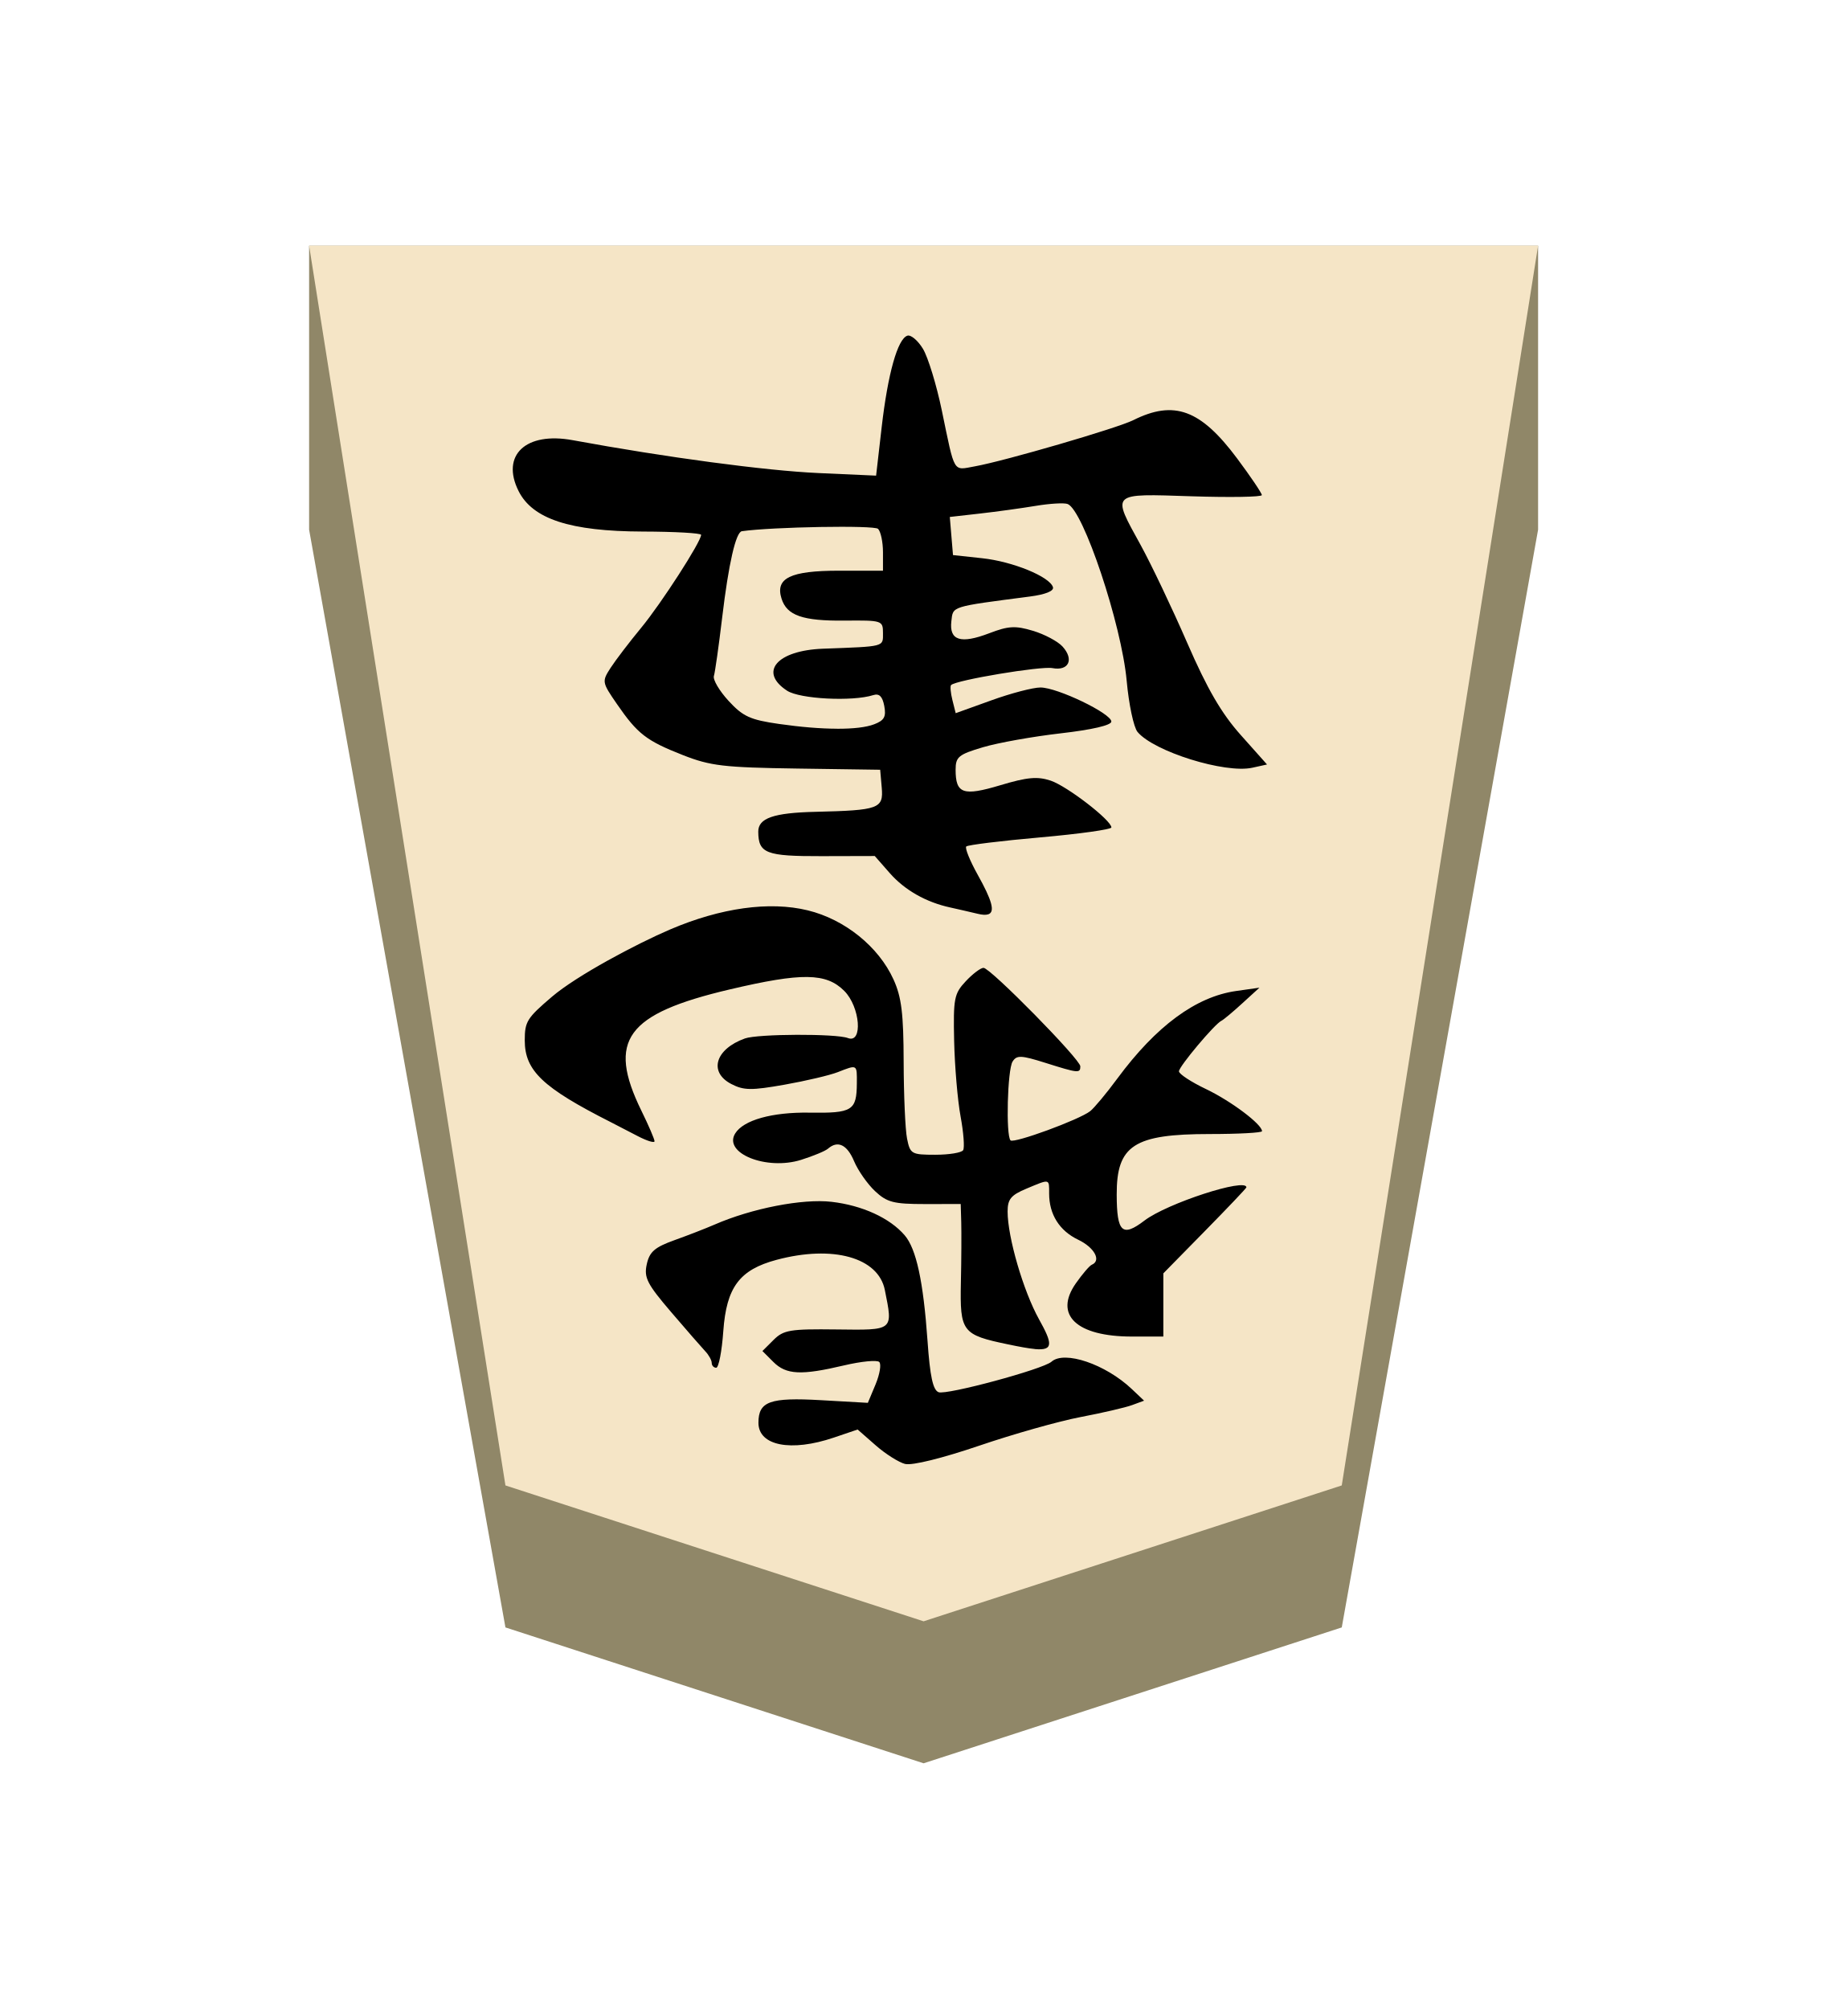
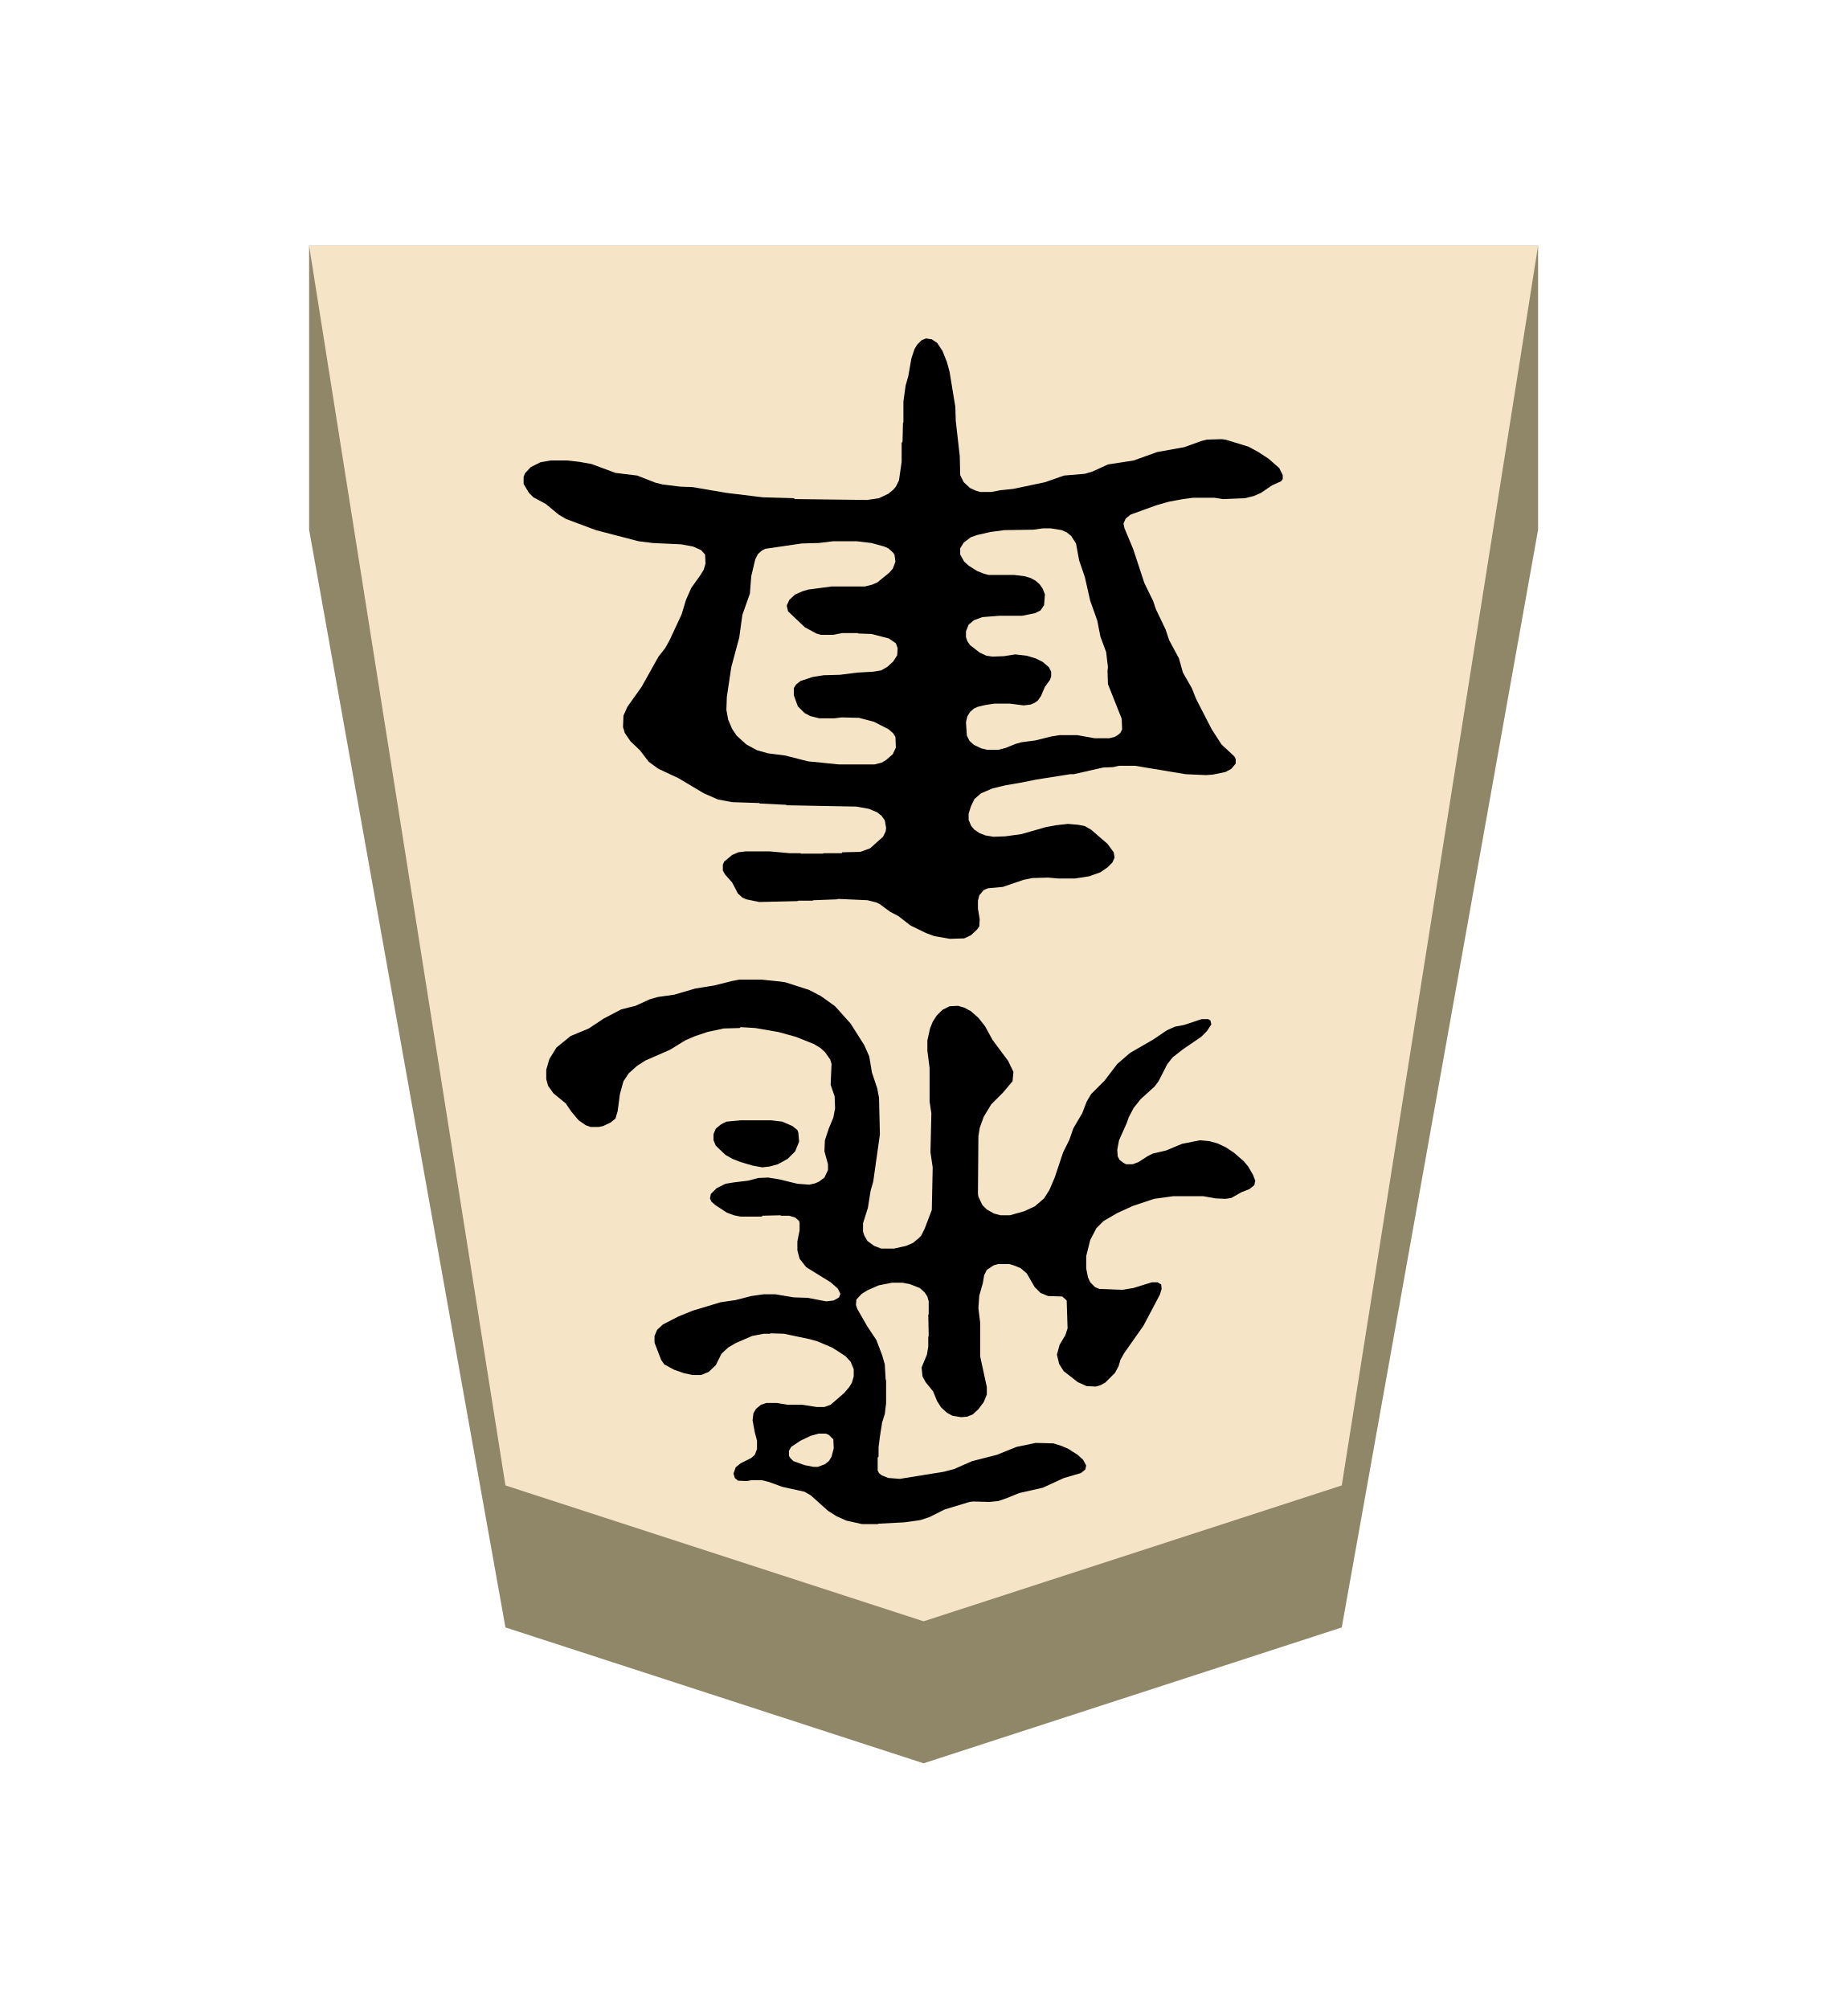
<svg xmlns="http://www.w3.org/2000/svg" viewBox="-1.542 -1.677 41.634 45.274" version="1.1" id="svg1" xml:space="preserve">
  <defs id="defs1" />
  <g id="layer1" transform="rotate(180,62.1375,101.93)">
    <path style="fill:#908768;fill-opacity:1;fill-rule:evenodd;stroke:none;stroke-width:0.982;stroke-linecap:round;stroke-linejoin:round;stroke-dasharray:none;stroke-opacity:1;paint-order:stroke fill markers" d="m 118.85,200 v -6.4 L 114.425,168.862 105,165.8 95.575,168.862 91.15,193.6 l 2e-6,6.4 z" id="path12" />
    <path style="display:inline;fill:#f5e5c6;fill-opacity:1;fill-rule:evenodd;stroke:none;stroke-width:0.373;stroke-linecap:round;stroke-linejoin:round;paint-order:stroke fill markers" d="m 105,169 9.425,3.062 L 118.85,200 H 91.15 l 4.425,-27.938 z" id="path13" />
-     <path id="path1" style="fill:#000000;stroke-width:0.442" d="m 105.426,172.546 c -0.156,-0.039 -0.835,0.129 -1.665,0.411 -0.771,0.263 -1.802,0.554 -2.291,0.647 -0.489,0.093 -1.01,0.214 -1.158,0.269 l -0.269,0.099 0.28,0.265 c 0.591,0.558 1.516,0.872 1.807,0.613 0.192,-0.17 2.364,-0.756 2.545,-0.687 0.127,0.049 0.193,0.356 0.249,1.157 0.095,1.345 0.253,2.073 0.515,2.379 0.335,0.39 0.956,0.674 1.646,0.754 0.654,0.076 1.798,-0.146 2.644,-0.515 0.193,-0.084 0.597,-0.241 0.899,-0.349 0.445,-0.16 0.562,-0.261 0.624,-0.543 0.066,-0.3 -0.006,-0.443 -0.548,-1.076 -0.343,-0.401 -0.69,-0.799 -0.77,-0.884 -0.081,-0.085 -0.146,-0.204 -0.146,-0.263 0,-0.06 -0.046,-0.109 -0.101,-0.109 -0.056,0 -0.128,0.372 -0.16,0.826 -0.071,0.989 -0.366,1.383 -1.201,1.606 -1.269,0.339 -2.294,0.054 -2.44,-0.68 -0.185,-0.925 -0.209,-0.905 1.091,-0.889 1.046,0.013 1.192,-0.012 1.417,-0.236 l 0.251,-0.25 -0.247,-0.247 c -0.289,-0.289 -0.629,-0.305 -1.593,-0.077 -0.386,0.091 -0.743,0.126 -0.793,0.077 -0.05,-0.049 -0.012,-0.276 0.083,-0.505 l 0.174,-0.416 1.055,0.06 c 1.154,0.066 1.411,-0.027 1.411,-0.509 0,-0.518 -0.732,-0.662 -1.699,-0.334 l -0.537,0.182 -0.406,-0.356 c -0.223,-0.196 -0.524,-0.386 -0.669,-0.422 z m -2.92,2.589 c -0.432,-0.039 -0.396,0.13 -0.094,0.673 0.353,0.635 0.707,1.85 0.707,2.425 0,0.28 -0.075,0.371 -0.424,0.517 -0.536,0.224 -0.512,0.229 -0.512,-0.11 0,-0.47 -0.232,-0.839 -0.655,-1.041 -0.366,-0.175 -0.527,-0.471 -0.306,-0.564 0.051,-0.021 0.212,-0.21 0.359,-0.419 0.5,-0.712 -0.013,-1.199 -1.264,-1.199 h -0.708 v 0.712 0.712 l -0.936,0.953 c -0.515,0.524 -0.936,0.967 -0.936,0.985 0,0.222 1.789,-0.36 2.297,-0.748 0.501,-0.382 0.624,-0.267 0.626,0.583 0.004,1.112 -0.389,1.367 -2.099,1.367 -0.647,0 -1.176,0.029 -1.176,0.064 0,0.155 0.695,0.677 1.258,0.947 0.338,0.161 0.614,0.342 0.614,0.402 0,0.109 -0.809,1.072 -0.958,1.14 -0.044,0.02 -0.255,0.196 -0.468,0.391 l -0.388,0.354 0.527,-0.075 c 0.906,-0.129 1.802,-0.79 2.676,-1.973 0.246,-0.334 0.522,-0.664 0.612,-0.735 0.246,-0.193 1.72,-0.733 1.795,-0.658 0.108,0.108 0.07,1.593 -0.046,1.776 -0.093,0.148 -0.191,0.144 -0.74,-0.029 -0.741,-0.234 -0.787,-0.238 -0.787,-0.078 0,0.157 2.027,2.219 2.182,2.219 0.065,0 0.245,-0.136 0.401,-0.303 0.261,-0.278 0.282,-0.386 0.261,-1.345 -0.013,-0.573 -0.078,-1.339 -0.145,-1.7 -0.067,-0.362 -0.093,-0.704 -0.058,-0.761 0.035,-0.057 0.318,-0.103 0.628,-0.103 0.538,0 0.567,0.017 0.637,0.366 0.04,0.201 0.074,0.978 0.076,1.726 0.003,1.091 0.047,1.459 0.229,1.859 0.336,0.739 1.099,1.354 1.934,1.557 0.862,0.21 1.959,0.057 3.101,-0.431 0.755,-0.323 2.104,-1.038 2.664,-1.517 0.561,-0.479 0.612,-0.557 0.612,-0.982 0,-0.683 -0.403,-1.066 -1.94,-1.844 -0.124,-0.063 -0.396,-0.203 -0.605,-0.313 -0.209,-0.109 -0.38,-0.162 -0.38,-0.116 0,0.045 0.133,0.356 0.297,0.689 0.777,1.589 0.344,2.182 -1.993,2.732 -1.625,0.382 -2.172,0.375 -2.58,-0.033 -0.36,-0.36 -0.425,-1.195 -0.082,-1.063 0.266,0.102 2.028,0.095 2.32,-0.009 0.669,-0.239 0.825,-0.759 0.307,-1.027 -0.28,-0.145 -0.453,-0.147 -1.199,-0.015 -0.48,0.085 -1.02,0.212 -1.201,0.283 -0.443,0.173 -0.432,0.18 -0.429,-0.252 0.004,-0.616 0.1,-0.676 1.07,-0.661 0.842,0.013 1.486,-0.168 1.672,-0.469 0.276,-0.446 -0.706,-0.839 -1.485,-0.595 -0.273,0.086 -0.547,0.199 -0.608,0.253 -0.22,0.191 -0.43,0.09 -0.587,-0.284 -0.088,-0.209 -0.3,-0.512 -0.471,-0.673 -0.271,-0.254 -0.419,-0.292 -1.122,-0.292 l -0.81,8.1e-4 -0.012,-0.41 c -0.006,-0.226 -0.004,-0.836 0.008,-1.355 0.023,-1.119 -0.025,-1.182 -1.068,-1.399 -0.255,-0.053 -0.451,-0.09 -0.595,-0.103 z m 1.048,9.798 c -0.159,0.054 -0.08,0.32 0.238,0.889 0.177,0.317 0.293,0.604 0.259,0.639 -0.035,0.035 -0.785,0.127 -1.667,0.205 -0.882,0.078 -1.604,0.179 -1.604,0.224 0,0.162 1.001,0.933 1.369,1.055 0.298,0.099 0.529,0.078 1.132,-0.103 0.841,-0.252 1.01,-0.194 1.01,0.349 0,0.289 -0.066,0.343 -0.614,0.506 -0.338,0.101 -1.128,0.242 -1.755,0.314 -0.707,0.081 -1.141,0.182 -1.141,0.265 0,0.183 1.218,0.768 1.597,0.768 0.168,0 0.666,-0.13 1.108,-0.29 l 0.803,-0.289 0.074,0.295 c 0.041,0.162 0.054,0.315 0.03,0.339 -0.112,0.112 -2.023,0.431 -2.283,0.382 -0.369,-0.07 -0.494,0.194 -0.229,0.486 0.105,0.116 0.405,0.276 0.665,0.354 0.399,0.12 0.554,0.111 0.988,-0.055 0.643,-0.246 0.903,-0.163 0.853,0.269 -0.04,0.346 0.031,0.324 -1.77,0.559 -0.353,0.046 -0.547,0.125 -0.52,0.211 0.073,0.237 0.909,0.579 1.596,0.652 l 0.657,0.071 0.036,0.43 0.036,0.429 -0.679,0.077 c -0.374,0.042 -0.939,0.12 -1.257,0.173 -0.318,0.053 -0.642,0.072 -0.72,0.042 -0.354,-0.136 -1.215,-2.713 -1.331,-3.985 -0.048,-0.53 -0.158,-1.048 -0.244,-1.151 -0.367,-0.442 -1.972,-0.943 -2.588,-0.807 l -0.331,0.073 0.592,0.664 c 0.436,0.489 0.754,1.036 1.207,2.077 0.338,0.777 0.809,1.766 1.046,2.198 0.661,1.202 0.699,1.165 -1.148,1.105 -0.869,-0.028 -1.58,-0.016 -1.58,0.027 0,0.043 0.251,0.416 0.558,0.827 0.821,1.101 1.419,1.321 2.34,0.861 0.363,-0.181 2.895,-0.919 3.568,-1.04 0.504,-0.09 0.446,-0.189 0.748,1.265 0.119,0.572 0.31,1.195 0.424,1.383 v 2.3e-4 c 0.115,0.189 0.273,0.322 0.351,0.296 0.22,-0.072 0.44,-0.855 0.579,-2.059 l 0.126,-1.095 1.299,0.058 c 1.196,0.054 3.43,0.353 5.54,0.741 1.056,0.195 1.623,-0.338 1.22,-1.145 -0.316,-0.632 -1.164,-0.909 -2.799,-0.914 -0.724,-0.002 -1.316,-0.035 -1.316,-0.074 0,-0.154 0.897,-1.545 1.351,-2.095 0.266,-0.322 0.575,-0.727 0.688,-0.901 0.2,-0.31 0.197,-0.326 -0.143,-0.819 -0.464,-0.672 -0.659,-0.824 -1.486,-1.149 -0.62,-0.244 -0.922,-0.279 -2.574,-0.303 l -1.872,-0.027 -0.035,-0.403 c -0.042,-0.473 0.064,-0.511 1.489,-0.545 0.951,-0.022 1.297,-0.143 1.294,-0.45 -0.004,-0.487 -0.174,-0.552 -1.425,-0.549 l -1.201,0.003 -0.337,-0.384 c -0.337,-0.384 -0.817,-0.657 -1.365,-0.776 -0.161,-0.035 -0.437,-0.099 -0.614,-0.141 -0.106,-0.026 -0.186,-0.031 -0.239,-0.013 z m 3.412,4.182 c 0.368,8.1e-4 0.814,0.037 1.303,0.107 0.651,0.093 0.815,0.168 1.139,0.52 0.208,0.226 0.357,0.479 0.331,0.561 -0.026,0.083 -0.11,0.677 -0.187,1.321 -0.144,1.209 -0.307,1.922 -0.444,1.942 -0.698,0.098 -2.984,0.138 -3.069,0.053 -0.061,-0.061 -0.111,-0.298 -0.111,-0.527 v -0.416 h 0.99 c 1.1,0 1.443,-0.167 1.296,-0.631 -0.121,-0.38 -0.476,-0.503 -1.421,-0.494 -0.846,0.008 -0.865,0.003 -0.865,-0.282 0,-0.313 -0.054,-0.299 1.351,-0.351 1.04,-0.039 1.456,-0.524 0.811,-0.946 -0.287,-0.188 -1.472,-0.249 -1.942,-0.1 -0.136,0.043 -0.208,-0.028 -0.249,-0.244 -0.046,-0.243 -3.2e-4,-0.326 0.227,-0.413 0.18,-0.069 0.471,-0.102 0.84,-0.101 z" transform="translate(-0.01245937)" />
  </g>
+   <path id="minase-traced" style="fill:#000000;fill-rule:evenodd" d="M26.31,15.53 26.31,15.43 26.28,15.37 25.99,15.10 25.77,14.76 25.42,14.08 25.32,13.83 25.12,13.48 25.03,13.16 24.81,12.75 24.73,12.51 24.51,12.05 24.45,11.87 24.25,11.46 24.00,10.70 23.80,10.22 23.78,10.12 23.83,10.01 23.94,9.92 24.52,9.71 24.80,9.63 25.12,9.57 25.35,9.54 25.83,9.54 26.02,9.57 26.52,9.55 26.72,9.50 26.88,9.43 27.13,9.26 27.33,9.17 27.37,9.12 27.37,9.03 27.29,8.87 27.05,8.66 26.82,8.51 26.60,8.39 26.08,8.23 25.99,8.22 25.66,8.23 25.54,8.26 25.15,8.40 24.54,8.51 24.01,8.70 23.43,8.79 23.08,8.95 22.91,9.00 22.44,9.04 22.01,9.19 21.30,9.34 21.01,9.37 20.80,9.41 20.55,9.41 20.45,9.38 20.32,9.32 20.18,9.19 20.10,9.03 20.09,8.60 20.00,7.81 19.99,7.49 19.86,6.70 19.80,6.48 19.70,6.23 19.58,6.05 19.46,5.97 19.33,5.95 19.23,5.99 19.13,6.09 19.07,6.19 19.00,6.40 18.93,6.80 18.87,7.01 18.82,7.37 18.82,7.84 18.81,7.85 18.80,8.28 18.78,8.30 18.78,8.73 18.72,9.15 18.65,9.29 18.59,9.36 18.48,9.45 18.27,9.55 18.00,9.59 16.37,9.57 16.35,9.55 15.65,9.53 14.83,9.43 14.07,9.30 13.79,9.29 13.39,9.24 13.23,9.20 12.82,9.04 12.33,8.98 11.79,8.78 11.51,8.73 11.24,8.70 10.87,8.70 10.64,8.74 10.42,8.85 10.29,8.99 10.26,9.07 10.26,9.23 10.38,9.43 10.48,9.53 10.76,9.68 11.05,9.92 11.22,10.02 11.89,10.27 12.85,10.52 13.17,10.56 13.81,10.59 14.08,10.64 14.26,10.72 14.35,10.82 14.36,11.02 14.32,11.16 14.24,11.29 14.04,11.57 13.92,11.84 13.82,12.17 13.55,12.75 13.45,12.93 13.30,13.12 12.92,13.80 12.60,14.25 12.51,14.45 12.50,14.71 12.54,14.84 12.67,15.03 12.88,15.23 13.08,15.49 13.30,15.65 13.75,15.86 14.32,16.20 14.64,16.34 14.96,16.40 15.57,16.42 15.58,16.43 16.18,16.46 16.19,16.47 17.76,16.50 18.04,16.55 18.23,16.63 18.33,16.71 18.40,16.81 18.43,16.98 18.42,17.06 18.36,17.18 18.07,17.44 17.85,17.52 17.44,17.53 17.43,17.55 17.02,17.55 17.01,17.56 16.51,17.56 16.50,17.55 16.25,17.55 15.81,17.51 15.26,17.51 15.10,17.53 14.96,17.59 14.78,17.74 14.75,17.81 14.75,17.94 14.80,18.03 14.96,18.21 15.09,18.46 15.19,18.55 15.28,18.59 15.57,18.65 16.44,18.63 16.45,18.62 16.77,18.62 16.79,18.61 17.33,18.59 17.34,18.58 18.01,18.61 18.21,18.66 18.29,18.70 18.52,18.87 18.71,18.97 18.98,19.18 19.33,19.35 19.52,19.42 19.87,19.48 20.19,19.47 20.34,19.40 20.48,19.27 20.53,19.20 20.54,19.04 20.50,18.80 20.50,18.62 20.53,18.50 20.63,18.38 20.73,18.34 21.06,18.31 21.53,18.15 21.73,18.11 22.08,18.10 22.31,18.12 22.69,18.12 23.01,18.07 23.26,17.98 23.42,17.87 23.53,17.76 23.58,17.65 23.56,17.53 23.42,17.34 23.05,17.02 22.91,16.94 22.76,16.91 22.53,16.89 22.26,16.92 22.04,16.96 21.48,17.12 21.12,17.17 20.85,17.18 20.67,17.15 20.54,17.10 20.42,17.02 20.35,16.94 20.29,16.80 20.29,16.66 20.34,16.50 20.42,16.33 20.57,16.20 20.83,16.09 21.12,16.02 21.47,15.96 21.82,15.89 22.58,15.77 22.66,15.77 23.32,15.62 23.55,15.61 23.68,15.58 24.04,15.58 25.18,15.77 25.64,15.79 25.79,15.78 26.08,15.72 26.21,15.65ZM20.58,15.19 20.41,15.11 20.31,15.02 20.25,14.90 20.23,14.60 20.26,14.47 20.32,14.37 20.41,14.29 20.50,14.25 20.67,14.21 20.87,14.18 21.22,14.18 21.53,14.22 21.69,14.20 21.78,14.16 21.85,14.11 21.92,14.01 22.01,13.80 22.12,13.65 22.15,13.57 22.15,13.46 22.10,13.36 21.96,13.24 21.80,13.16 21.60,13.10 21.34,13.07 21.09,13.11 20.83,13.12 20.69,13.10 20.54,13.03 20.32,12.86 20.26,12.77 20.23,12.68 20.23,12.55 20.29,12.40 20.41,12.30 20.60,12.23 20.98,12.20 21.50,12.20 21.79,12.14 21.91,12.08 21.99,11.96 22.01,11.72 21.96,11.59 21.89,11.49 21.80,11.41 21.69,11.35 21.56,11.31 21.32,11.28 20.74,11.28 20.63,11.25 20.48,11.19 20.29,11.07 20.19,10.98 20.10,10.82 20.10,10.68 20.18,10.55 20.34,10.43 20.48,10.38 20.79,10.31 21.09,10.27 21.75,10.26 21.96,10.23 22.14,10.23 22.39,10.27 22.50,10.32 22.60,10.40 22.71,10.57 22.78,10.95 22.91,11.33 23.03,11.86 23.19,12.31 23.26,12.67 23.39,13.02 23.43,13.36 23.42,13.44 23.43,13.74 23.74,14.52 23.75,14.76 23.71,14.84 23.65,14.89 23.58,14.93 23.46,14.96 23.13,14.96 22.74,14.89 22.34,14.89 22.15,14.92 21.79,15.01 21.48,15.05 21.34,15.09 21.12,15.18 20.96,15.22 20.71,15.22ZM18.33,15.51 18.17,15.55 17.37,15.55 16.67,15.48 16.16,15.35 15.77,15.30 15.52,15.23 15.28,15.10 15.06,14.90 14.96,14.75 14.87,14.54 14.83,14.32 14.84,14.03 14.94,13.36 15.12,12.69 15.19,12.18 15.36,11.70 15.39,11.31 15.48,10.93 15.54,10.81 15.63,10.73 15.71,10.69 16.53,10.57 16.91,10.56 17.24,10.52 17.76,10.52 18.10,10.56 18.39,10.64 18.48,10.68 18.59,10.78 18.62,10.83 18.64,10.98 18.58,11.14 18.50,11.23 18.23,11.45 18.11,11.50 17.95,11.54 17.20,11.54 16.67,11.61 16.54,11.65 16.38,11.72 16.25,11.84 16.19,11.97 16.22,12.10 16.60,12.46 16.86,12.60 16.96,12.63 17.23,12.63 17.44,12.59 17.79,12.59 17.81,12.60 18.10,12.61 18.49,12.71 18.65,12.82 18.69,12.93 18.68,13.09 18.59,13.23 18.46,13.35 18.32,13.43 18.14,13.46 17.78,13.48 17.39,13.53 17.02,13.54 16.77,13.58 16.50,13.67 16.40,13.75 16.35,13.83 16.35,13.99 16.44,14.24 16.59,14.39 16.72,14.46 16.92,14.51 17.27,14.51 17.43,14.49 17.82,14.50 18.16,14.59 18.49,14.76 18.59,14.85 18.64,14.93 18.65,15.17 18.58,15.32 18.43,15.45ZM16.47,24.05 16.45,23.84 16.43,23.79 16.32,23.70 16.09,23.60 15.84,23.57 15.15,23.57 14.83,23.60 14.71,23.66 14.59,23.76 14.54,23.88 14.54,24.02 14.59,24.14 14.81,24.35 14.97,24.44 15.15,24.51 15.42,24.59 15.64,24.63 15.81,24.61 15.99,24.56 16.21,24.44 16.38,24.27ZM15.09,31.69 15.29,31.70 15.39,31.68 15.63,31.68 15.79,31.72 16.09,31.83 16.59,31.94 16.73,32.02 17.12,32.37 17.31,32.49 17.53,32.59 17.89,32.67 18.24,32.67 18.26,32.66 18.84,32.63 19.20,32.58 19.41,32.51 19.75,32.34 20.31,32.17 20.39,32.16 20.76,32.17 20.96,32.15 21.16,32.08 21.43,31.97 21.96,31.85 22.44,31.63 22.82,31.52 22.92,31.44 22.94,31.35 22.87,31.22 22.75,31.11 22.53,30.97 22.39,30.91 22.20,30.85 21.80,30.84 21.37,30.93 20.92,31.11 20.37,31.25 19.96,31.43 19.73,31.49 18.74,31.65 18.48,31.63 18.33,31.57 18.27,31.52 18.24,31.46 18.24,31.17 18.26,31.15 18.26,30.94 18.29,30.70 18.34,30.38 18.40,30.19 18.43,29.95 18.43,29.43 18.42,29.41 18.40,29.07 18.34,28.86 18.21,28.52 18.01,28.22 17.78,27.82 17.75,27.73 17.76,27.61 17.88,27.48 18.01,27.40 18.26,27.29 18.56,27.23 18.80,27.23 18.96,27.26 19.19,27.35 19.30,27.45 19.36,27.54 19.39,27.65 19.39,27.94 19.38,27.95 19.39,28.43 19.38,28.45 19.38,28.67 19.35,28.85 19.23,29.14 19.25,29.34 19.32,29.47 19.49,29.68 19.58,29.90 19.67,30.04 19.80,30.16 19.93,30.23 20.12,30.26 20.25,30.25 20.38,30.20 20.51,30.08 20.63,29.92 20.70,29.75 20.70,29.58 20.55,28.89 20.55,28.13 20.51,27.80 20.53,27.52 20.61,27.24 20.64,27.06 20.70,26.94 20.85,26.84 20.95,26.81 21.21,26.81 21.31,26.84 21.46,26.90 21.60,27.02 21.78,27.33 21.91,27.46 22.08,27.53 22.40,27.54 22.50,27.63 22.52,28.26 22.47,28.41 22.34,28.63 22.28,28.85 22.33,29.06 22.43,29.22 22.75,29.47 22.95,29.56 23.16,29.57 23.26,29.54 23.37,29.48 23.59,29.26 23.67,29.11 23.71,28.97 23.80,28.81 24.23,28.20 24.60,27.50 24.64,27.37 24.63,27.27 24.55,27.22 24.42,27.22 24.00,27.35 23.75,27.39 23.24,27.37 23.14,27.33 23.03,27.22 22.98,27.11 22.94,26.91 22.94,26.63 23.03,26.27 23.17,26.00 23.33,25.84 23.64,25.66 23.99,25.50 24.47,25.34 24.90,25.28 25.58,25.28 25.86,25.33 26.08,25.34 26.21,25.32 26.44,25.19 26.62,25.12 26.73,25.03 26.75,24.93 26.70,24.80 26.59,24.61 26.49,24.49 26.27,24.30 26.09,24.18 25.90,24.09 25.72,24.04 25.50,24.02 25.10,24.10 24.74,24.25 24.44,24.32 24.32,24.38 24.12,24.51 23.99,24.56 23.84,24.56 23.78,24.53 23.69,24.46 23.65,24.38 23.64,24.23 23.68,24.02 23.85,23.64 23.90,23.50 24.01,23.29 24.17,23.09 24.48,22.81 24.57,22.69 24.77,22.30 24.89,22.15 25.12,21.97 25.53,21.69 25.66,21.56 25.76,21.41 25.74,21.32 25.69,21.29 25.54,21.29 25.15,21.42 24.94,21.46 24.76,21.54 24.45,21.75 23.93,22.05 23.64,22.30 23.35,22.68 23.05,22.98 22.95,23.15 22.85,23.41 22.65,23.75 22.56,24.01 22.42,24.29 22.23,24.86 22.11,25.14 21.99,25.33 21.78,25.51 21.54,25.62 21.22,25.71 21.01,25.71 20.86,25.67 20.70,25.58 20.60,25.48 20.51,25.29 20.50,25.23 20.51,23.93 20.54,23.74 20.63,23.49 20.80,23.21 21.06,22.95 21.28,22.69 21.30,22.48 21.18,22.23 20.83,21.76 20.66,21.45 20.51,21.26 20.34,21.11 20.19,21.03 20.05,20.99 19.86,21.00 19.70,21.08 19.57,21.21 19.48,21.35 19.42,21.50 19.36,21.77 19.36,22.00 19.41,22.39 19.41,23.15 19.45,23.41 19.43,24.29 19.48,24.63 19.46,25.59 19.30,26.01 19.22,26.17 19.16,26.23 19.04,26.33 18.88,26.40 18.61,26.46 18.32,26.46 18.16,26.40 18.01,26.29 17.94,26.17 17.91,26.08 17.91,25.89 18.02,25.54 18.08,25.16 18.14,24.95 18.29,23.89 18.27,23.06 18.23,22.85 18.11,22.49 18.05,22.13 17.94,21.88 17.63,21.39 17.28,21.00 16.96,20.77 16.69,20.63 16.16,20.46 16.02,20.44 15.63,20.40 15.12,20.40 14.96,20.43 14.56,20.53 14.13,20.60 13.65,20.74 13.29,20.79 13.11,20.84 12.78,20.99 12.46,21.07 12.06,21.28 11.73,21.50 11.32,21.67 11.00,21.93 10.84,22.19 10.77,22.43 10.77,22.64 10.81,22.79 10.93,22.96 11.21,23.19 11.34,23.38 11.50,23.57 11.66,23.68 11.77,23.72 11.95,23.72 12.05,23.70 12.22,23.62 12.33,23.53 12.38,23.36 12.43,22.98 12.51,22.69 12.63,22.51 12.82,22.34 13.01,22.22 13.56,21.98 13.90,21.77 14.13,21.67 14.40,21.58 14.77,21.50 15.13,21.49 15.15,21.47 15.48,21.49 16.00,21.58 16.40,21.69 16.80,21.85 16.95,21.94 17.05,22.03 17.17,22.20 17.20,22.30 17.18,22.77 17.27,23.03 17.28,23.30 17.24,23.51 17.14,23.75 17.05,24.02 17.04,24.27 17.12,24.56 17.12,24.69 17.04,24.86 16.92,24.95 16.83,24.99 16.70,25.02 16.43,25.00 16.02,24.90 15.77,24.86 15.55,24.87 15.32,24.93 14.99,24.97 14.81,25.00 14.61,25.10 14.48,25.23 14.46,25.33 14.49,25.40 14.58,25.48 14.84,25.65 15.00,25.71 15.15,25.74 15.63,25.74 15.64,25.72 16.05,25.71 16.06,25.72 16.24,25.72 16.38,25.76 16.47,25.84 16.48,25.88 16.48,26.05 16.43,26.30 16.43,26.50 16.48,26.69 16.63,26.88 17.18,27.22 17.34,27.36 17.40,27.48 17.37,27.56 17.25,27.63 17.08,27.65 16.66,27.57 16.35,27.56 15.93,27.49 15.67,27.49 15.39,27.53 15.04,27.62 14.70,27.67 14.07,27.86 13.75,27.99 13.40,28.17 13.27,28.29 13.21,28.43 13.21,28.58 13.36,28.97 13.43,29.07 13.65,29.19 13.88,29.27 14.07,29.31 14.26,29.31 14.43,29.24 14.59,29.09 14.72,28.83 14.87,28.69 15.04,28.59 15.41,28.43 15.67,28.38 15.81,28.38 15.83,28.37 16.13,28.38 16.70,28.50 16.88,28.55 17.21,28.69 17.37,28.79 17.52,28.89 17.63,29.01 17.70,29.18 17.70,29.34 17.66,29.48 17.60,29.58 17.49,29.71 17.18,29.98 17.04,30.03 16.86,30.03 16.54,29.98 16.21,29.98 15.97,29.94 15.73,29.94 15.61,29.98 15.50,30.07 15.44,30.17 15.42,30.33 15.47,30.60 15.52,30.79 15.52,30.98 15.47,31.11 15.39,31.18 15.15,31.30 15.04,31.39 14.99,31.53 15.02,31.63ZM16.27,31.18 16.24,31.13 16.24,31.02 16.29,30.93 16.50,30.79 16.73,30.68 16.91,30.63 17.07,30.63 17.14,30.66 17.24,30.76 17.25,30.96 17.20,31.15 17.14,31.25 17.05,31.32 16.89,31.38 16.79,31.38 16.59,31.34 16.34,31.25Z" />
</svg>
